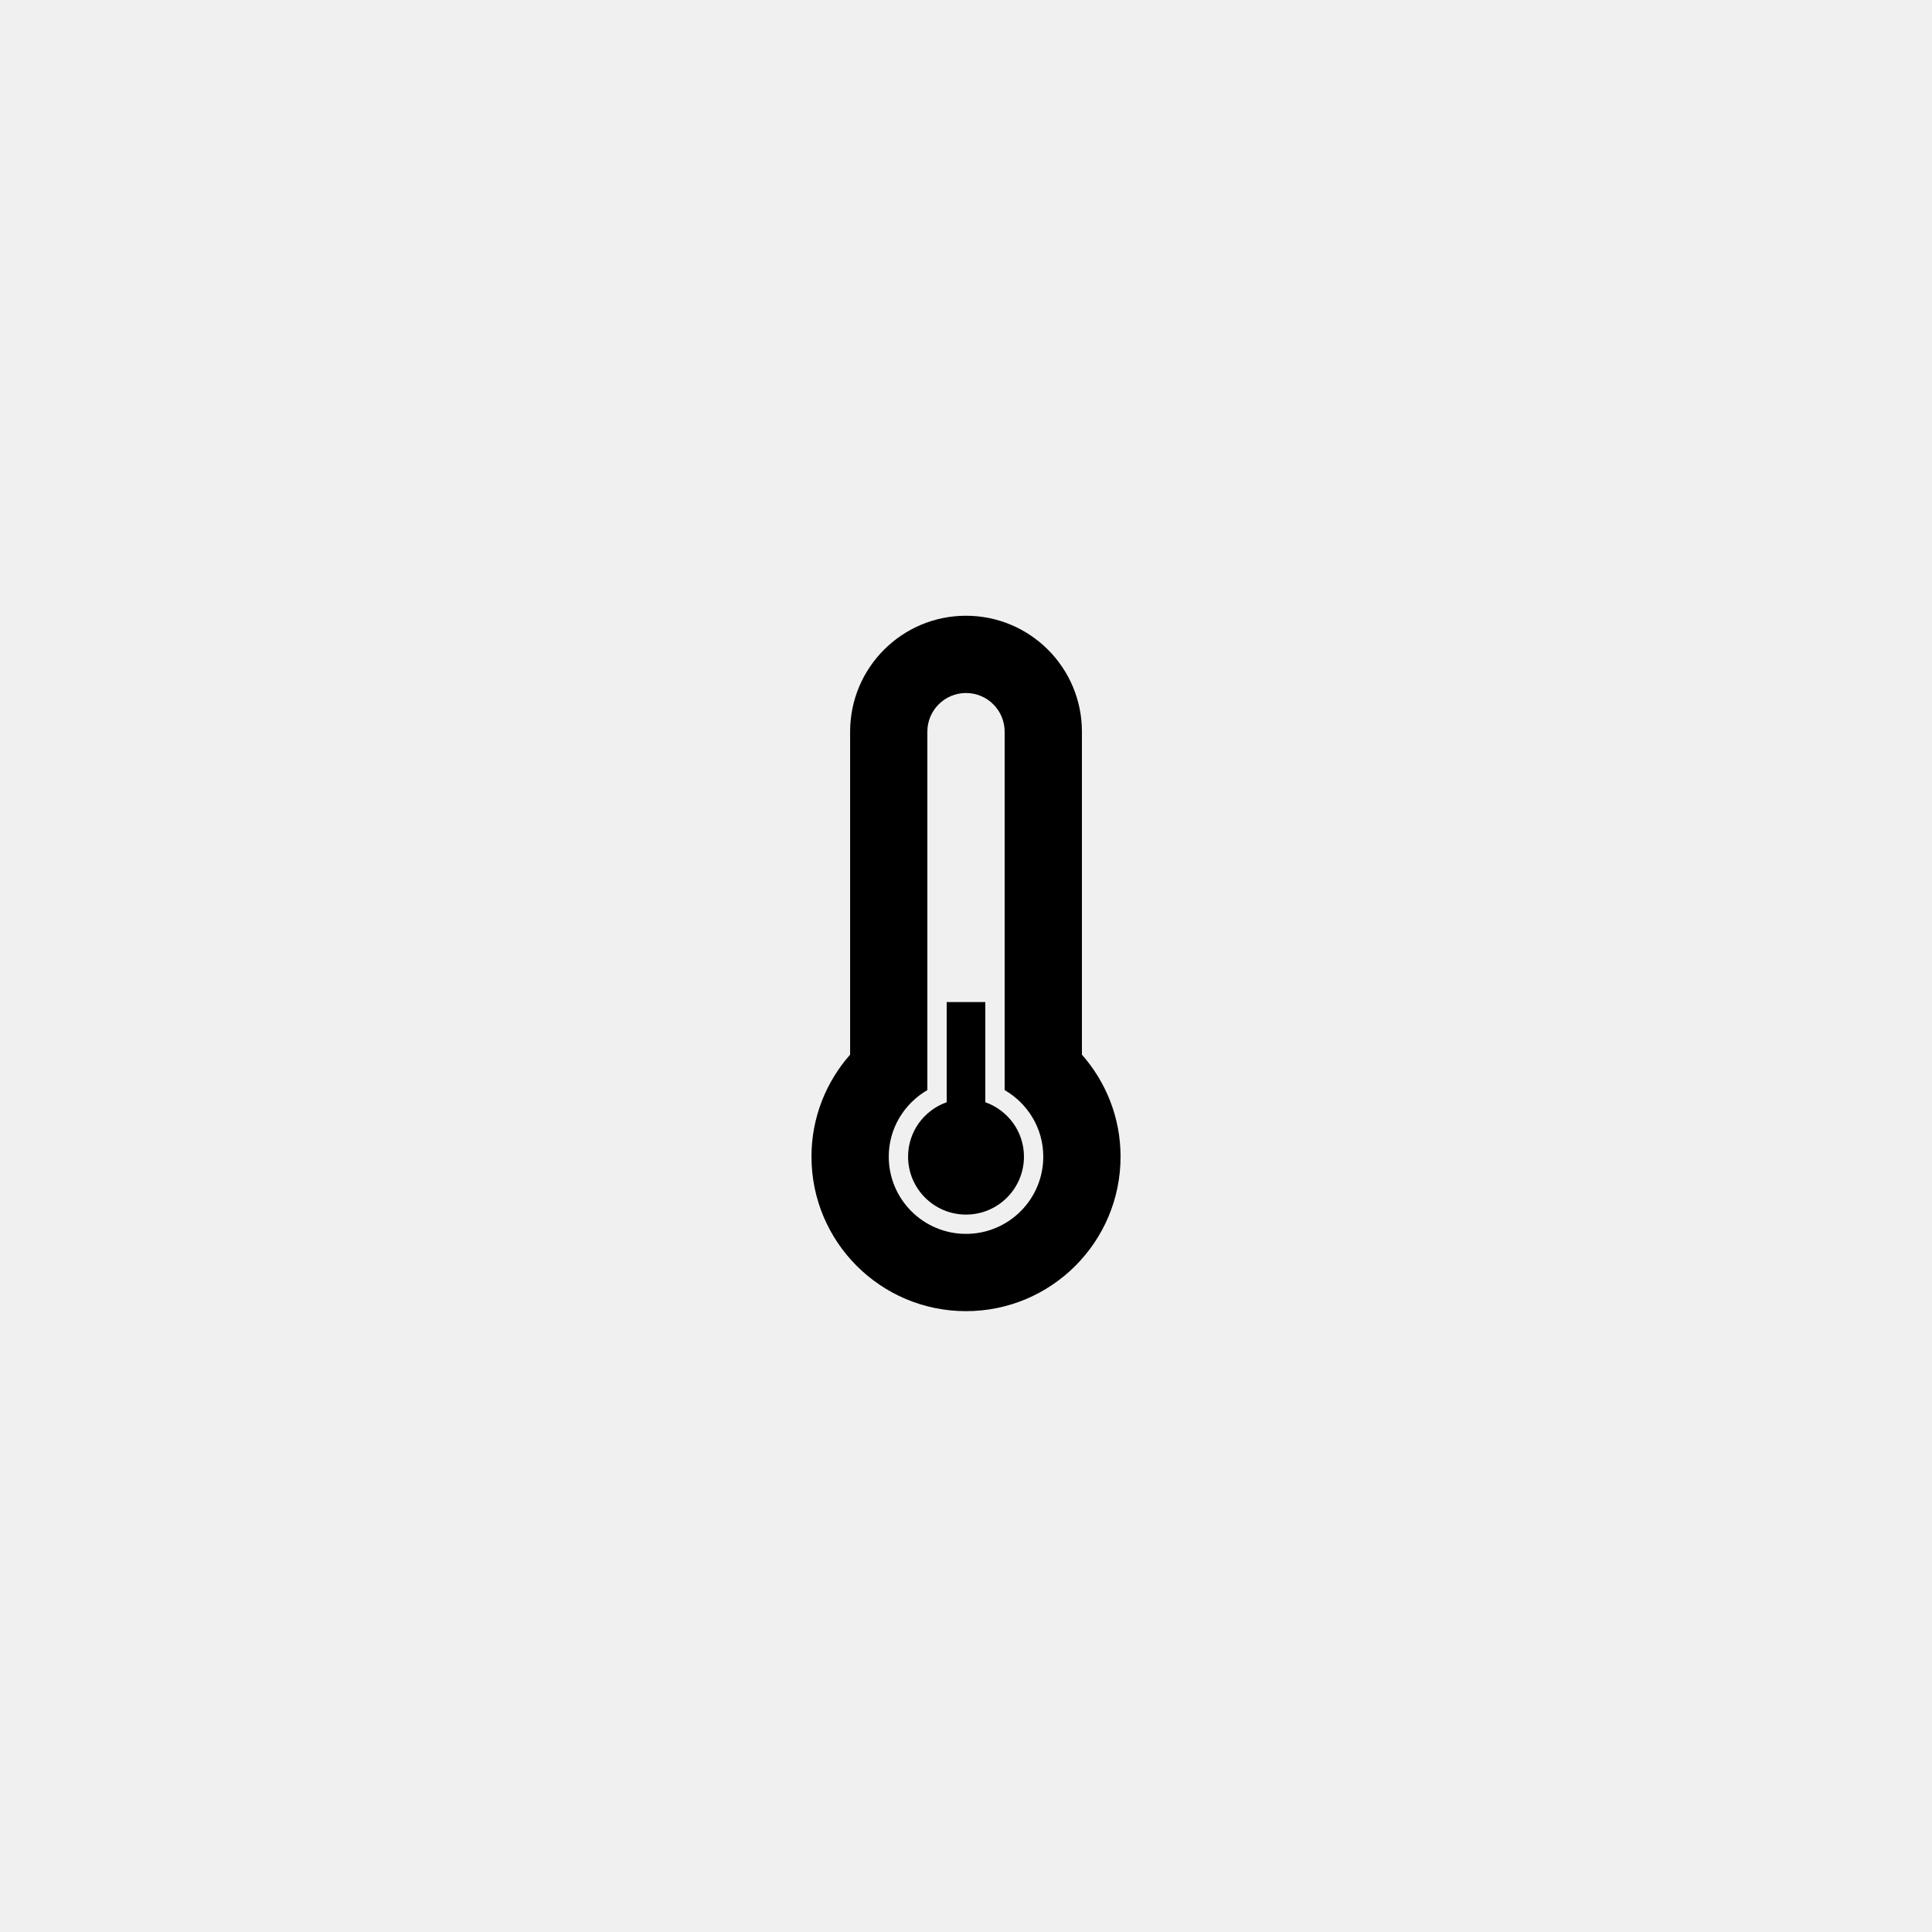
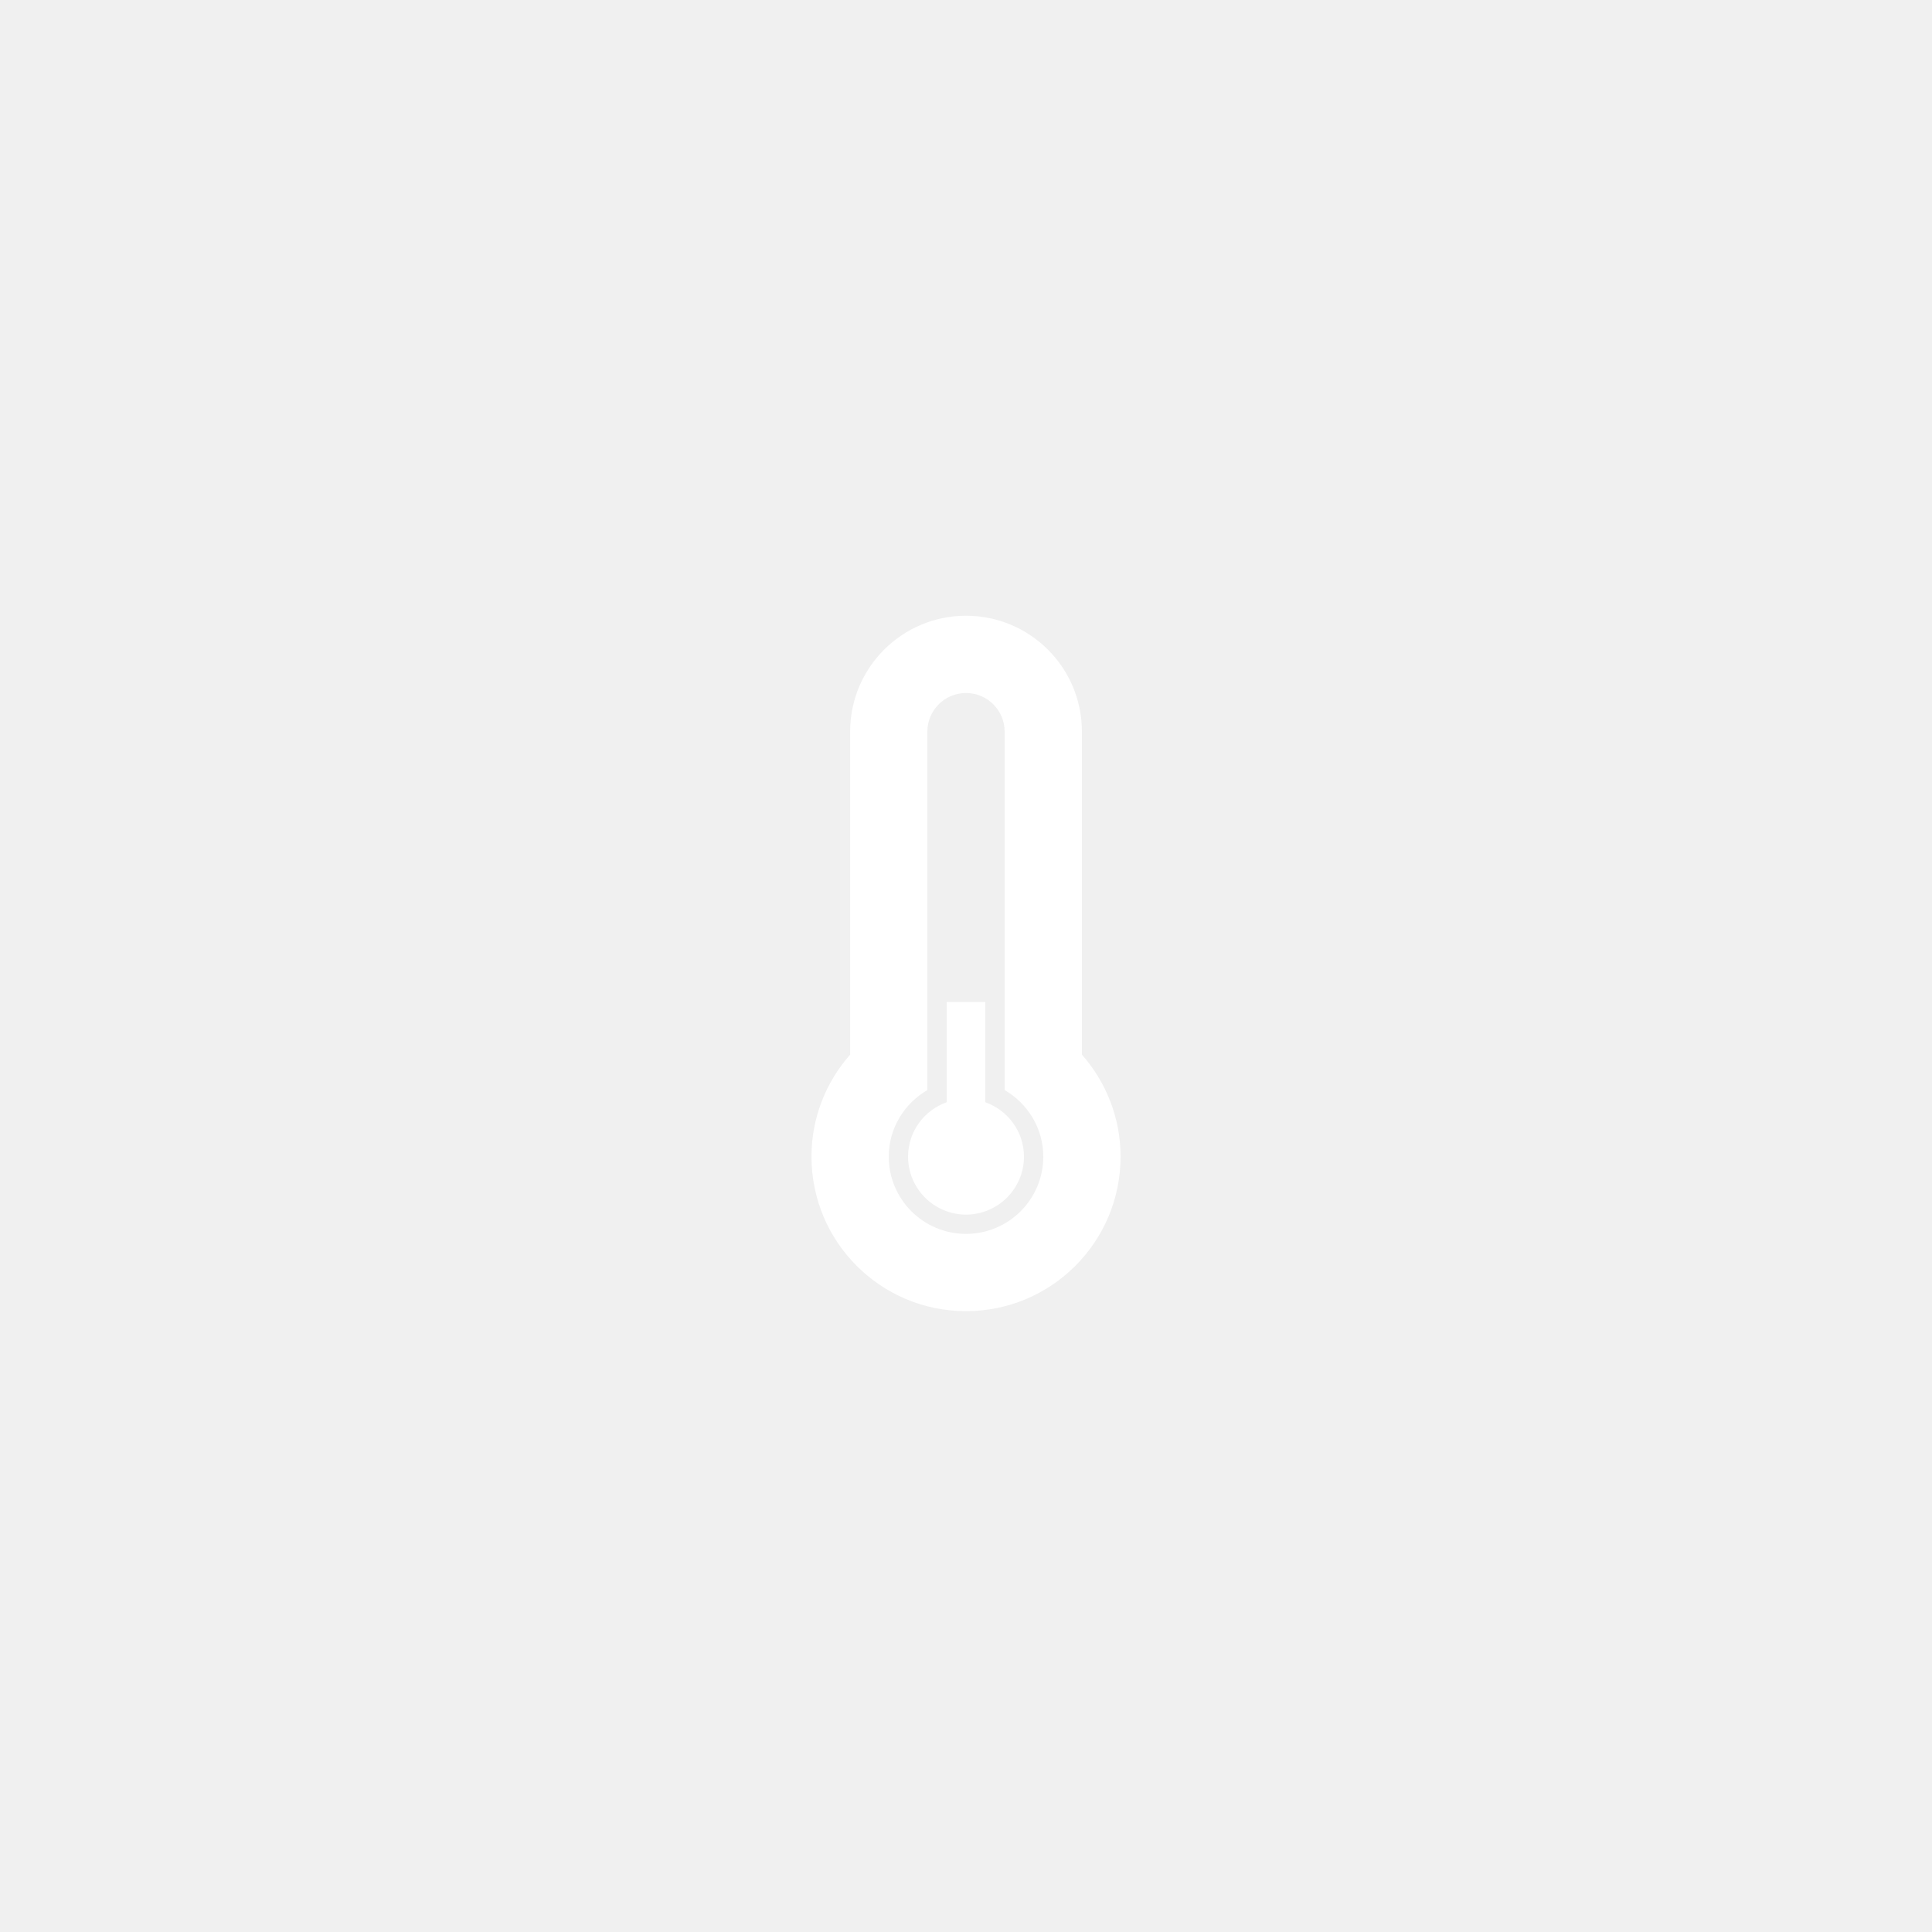
- <svg xmlns="http://www.w3.org/2000/svg" version="1.1" id="Layer_1" x="0px" y="0px" width="100px" height="100px" viewBox="0 0 100 100" enable-background="new 0 0 100 100" xml:space="preserve">
-   <path fill-rule="evenodd" clip-rule="evenodd" d="M50,67.865c-4.418,0-7.998-3.58-7.998-7.998c0-2.025,0.758-3.869,2-5.279V37.87  c0-3.313,2.686-5.999,5.998-5.999c3.314,0,6,2.686,6,5.999v16.718c1.24,1.41,2,3.254,2,5.279C58,64.285,54.418,67.865,50,67.865z   M52,56.422v-4.293v-10.26V37.87c0-1.104-0.895-2-2-2c-1.104,0-2,0.896-2,2v3.999v10.26v4.293c-1.189,0.693-1.998,1.969-1.998,3.445  c0,2.209,1.789,3.998,3.998,3.998s4-1.789,4-3.998C54,58.391,53.191,57.115,52,56.422z M50,62.867c-1.656,0-2.998-1.344-2.998-3  c0-1.305,0.836-2.402,1.998-2.816v-5.184h2v5.184c1.162,0.414,2,1.512,2,2.816C53,61.523,51.656,62.867,50,62.867z" />
+ <svg xmlns="http://www.w3.org/2000/svg" enable-background="new 0 0 100 100" height="100px" id="Layer_1" version="1.1" viewBox="0 0 100 100" width="100px" x="0px" y="0px" xml:space="preserve">
+   <path clip-rule="evenodd" d="M50,67.865c-4.418,0-7.998-3.58-7.998-7.998c0-2.025,0.758-3.869,2-5.279V37.87  c0-3.313,2.686-5.999,5.998-5.999c3.314,0,6,2.686,6,5.999v16.718c1.24,1.41,2,3.254,2,5.279C58,64.285,54.418,67.865,50,67.865z   M52,56.422v-4.293v-10.26V37.87c0-1.104-0.895-2-2-2c-1.104,0-2,0.896-2,2v3.999v10.26v4.293c-1.189,0.693-1.998,1.969-1.998,3.445  c0,2.209,1.789,3.998,3.998,3.998s4-1.789,4-3.998C54,58.391,53.191,57.115,52,56.422z M50,62.867c-1.656,0-2.998-1.344-2.998-3  c0-1.305,0.836-2.402,1.998-2.816v-5.184h2v5.184c1.162,0.414,2,1.512,2,2.816C53,61.523,51.656,62.867,50,62.867z" fill="#ffffff" fill-rule="evenodd" />
</svg>
